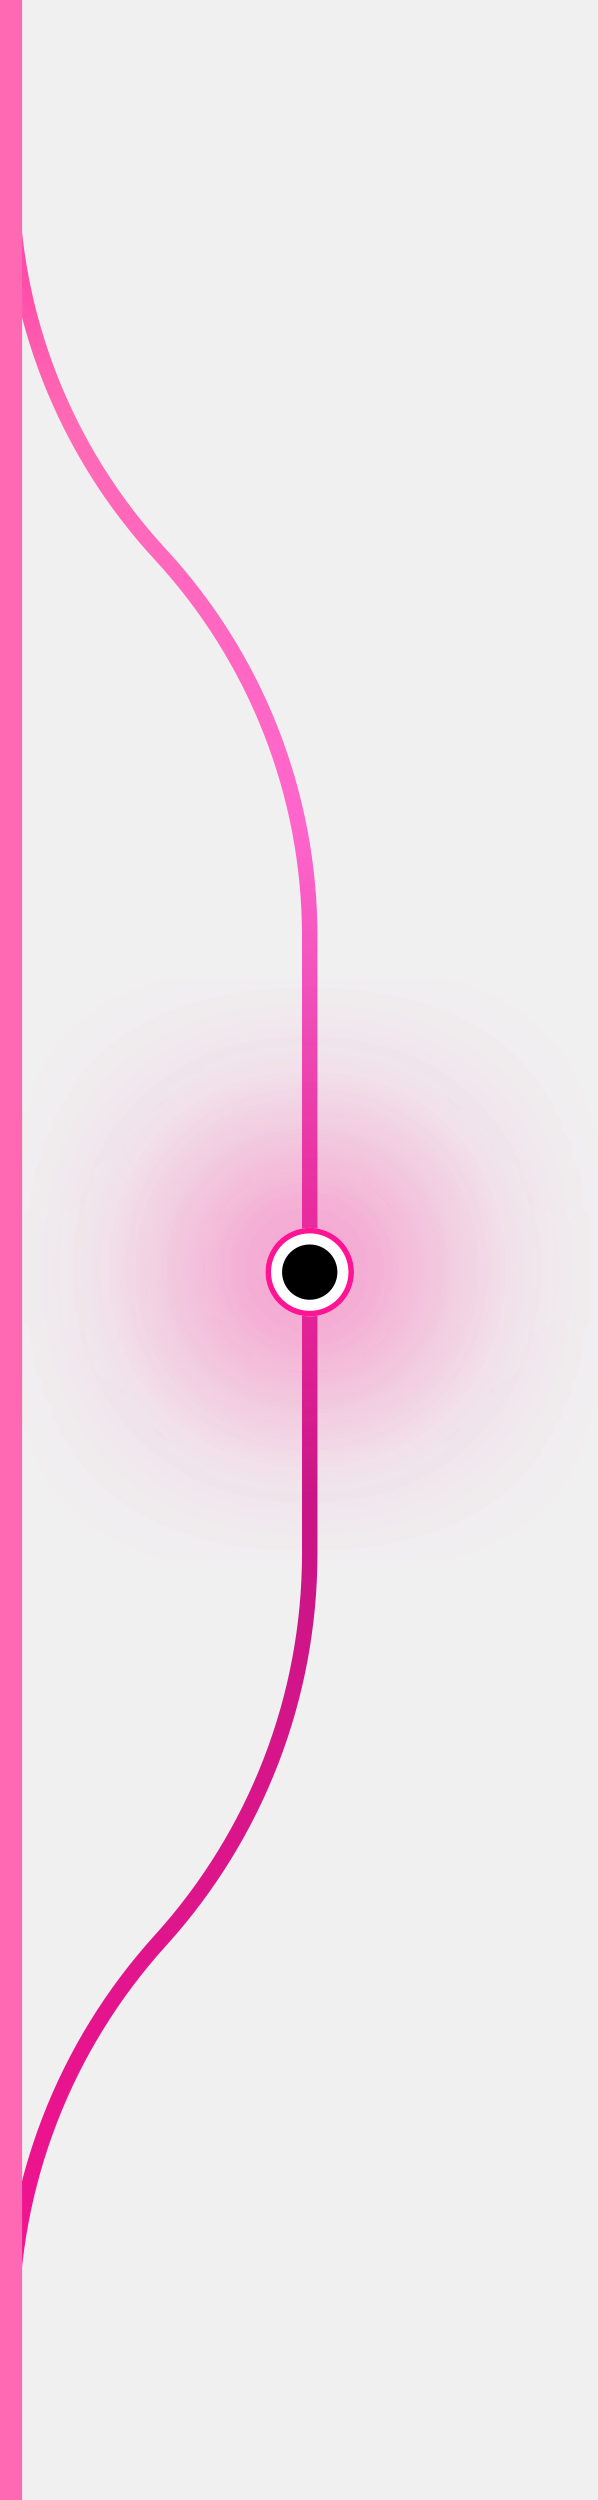
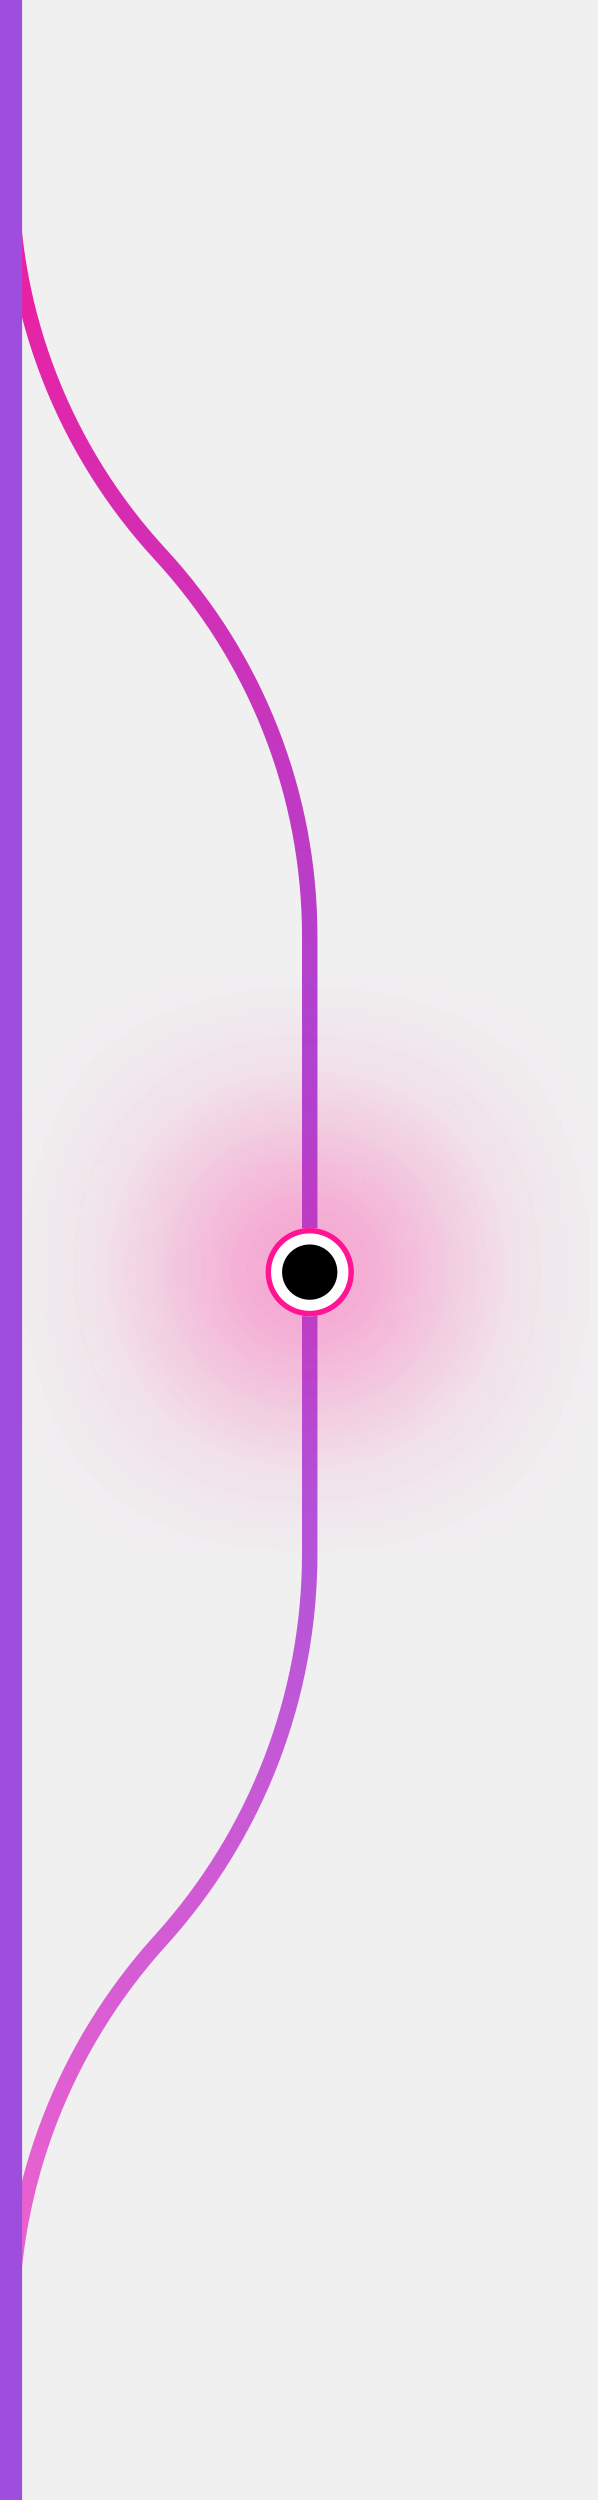
<svg xmlns="http://www.w3.org/2000/svg" width="108" height="452" viewBox="0 0 108 452" fill="none">
  <path d="M2 0L2 31.207C2 56.797 11.64 81.448 29 100.25C46.36 119.052 56 143.703 56 169.293V280.859C56 306.729 46.376 331.673 29 350.839C11.624 370.005 2 394.95 2 420.819L2 451.55" stroke="url(#paint0_linear_238_14)" stroke-width="2.793" />
  <g filter="url(#filter0_bf_238_14)">
    <circle cx="55.5" cy="229.5" r="12.5" fill="#ff1493" />
  </g>
  <g filter="url(#filter1_bf_238_14)">
    <circle cx="55.5" cy="229.5" r="12.5" fill="#ff1493" />
  </g>
  <circle cx="56" cy="230" r="6.5" fill="black" stroke="white" stroke-width="3" />
  <circle cx="56" cy="230" r="7.5" stroke="#ff1493" />
-   <path fill-rule="evenodd" clip-rule="evenodd" d="M0 0V452H4V0H0Z" fill="#ff69b4" />
+   <path fill-rule="evenodd" clip-rule="evenodd" d="M0 0V452H4V0H0Z" fill="#9d4edd" />
  <defs>
    <filter id="filter0_bf_238_14" x="3" y="177" width="105" height="105" filterUnits="userSpaceOnUse" color-interpolation-filters="sRGB">
      <feFlood flood-opacity="0" result="BackgroundImageFix" />
      <feGaussianBlur in="BackgroundImageFix" stdDeviation="15" />
      <feComposite in2="SourceAlpha" operator="in" result="effect1_backgroundBlur_238_14" />
      <feBlend mode="normal" in="SourceGraphic" in2="effect1_backgroundBlur_238_14" result="shape" />
      <feGaussianBlur stdDeviation="20" result="effect2_foregroundBlur_238_14" />
    </filter>
    <filter id="filter1_bf_238_14" x="3" y="177" width="105" height="105" filterUnits="userSpaceOnUse" color-interpolation-filters="sRGB">
      <feFlood flood-opacity="0" result="BackgroundImageFix" />
      <feGaussianBlur in="BackgroundImageFix" stdDeviation="15" />
      <feComposite in2="SourceAlpha" operator="in" result="effect1_backgroundBlur_238_14" />
      <feBlend mode="normal" in="SourceGraphic" in2="effect1_backgroundBlur_238_14" result="shape" />
      <feGaussianBlur stdDeviation="20" result="effect2_foregroundBlur_238_14" />
    </filter>
    <linearGradient id="paint0_linear_238_14" x1="22.483" y1="4.11821e-09" x2="21.086" y2="451.55" gradientUnits="userSpaceOnUse">
      <stop stop-color="#ff1493" />
-       <stop offset="0.167" stop-color="#ff69b4" />
-       <stop offset="0.328" stop-color="#ff66cc" />
-       <stop offset="0.599" stop-color="#c71585" />
-       <stop offset="1" stop-color="#ff1493" />
+       <stop offset="0.5" stop-color="#9d4edd" />
+       <stop offset="1" stop-color="#ff66cc" />
    </linearGradient>
  </defs>
</svg>
